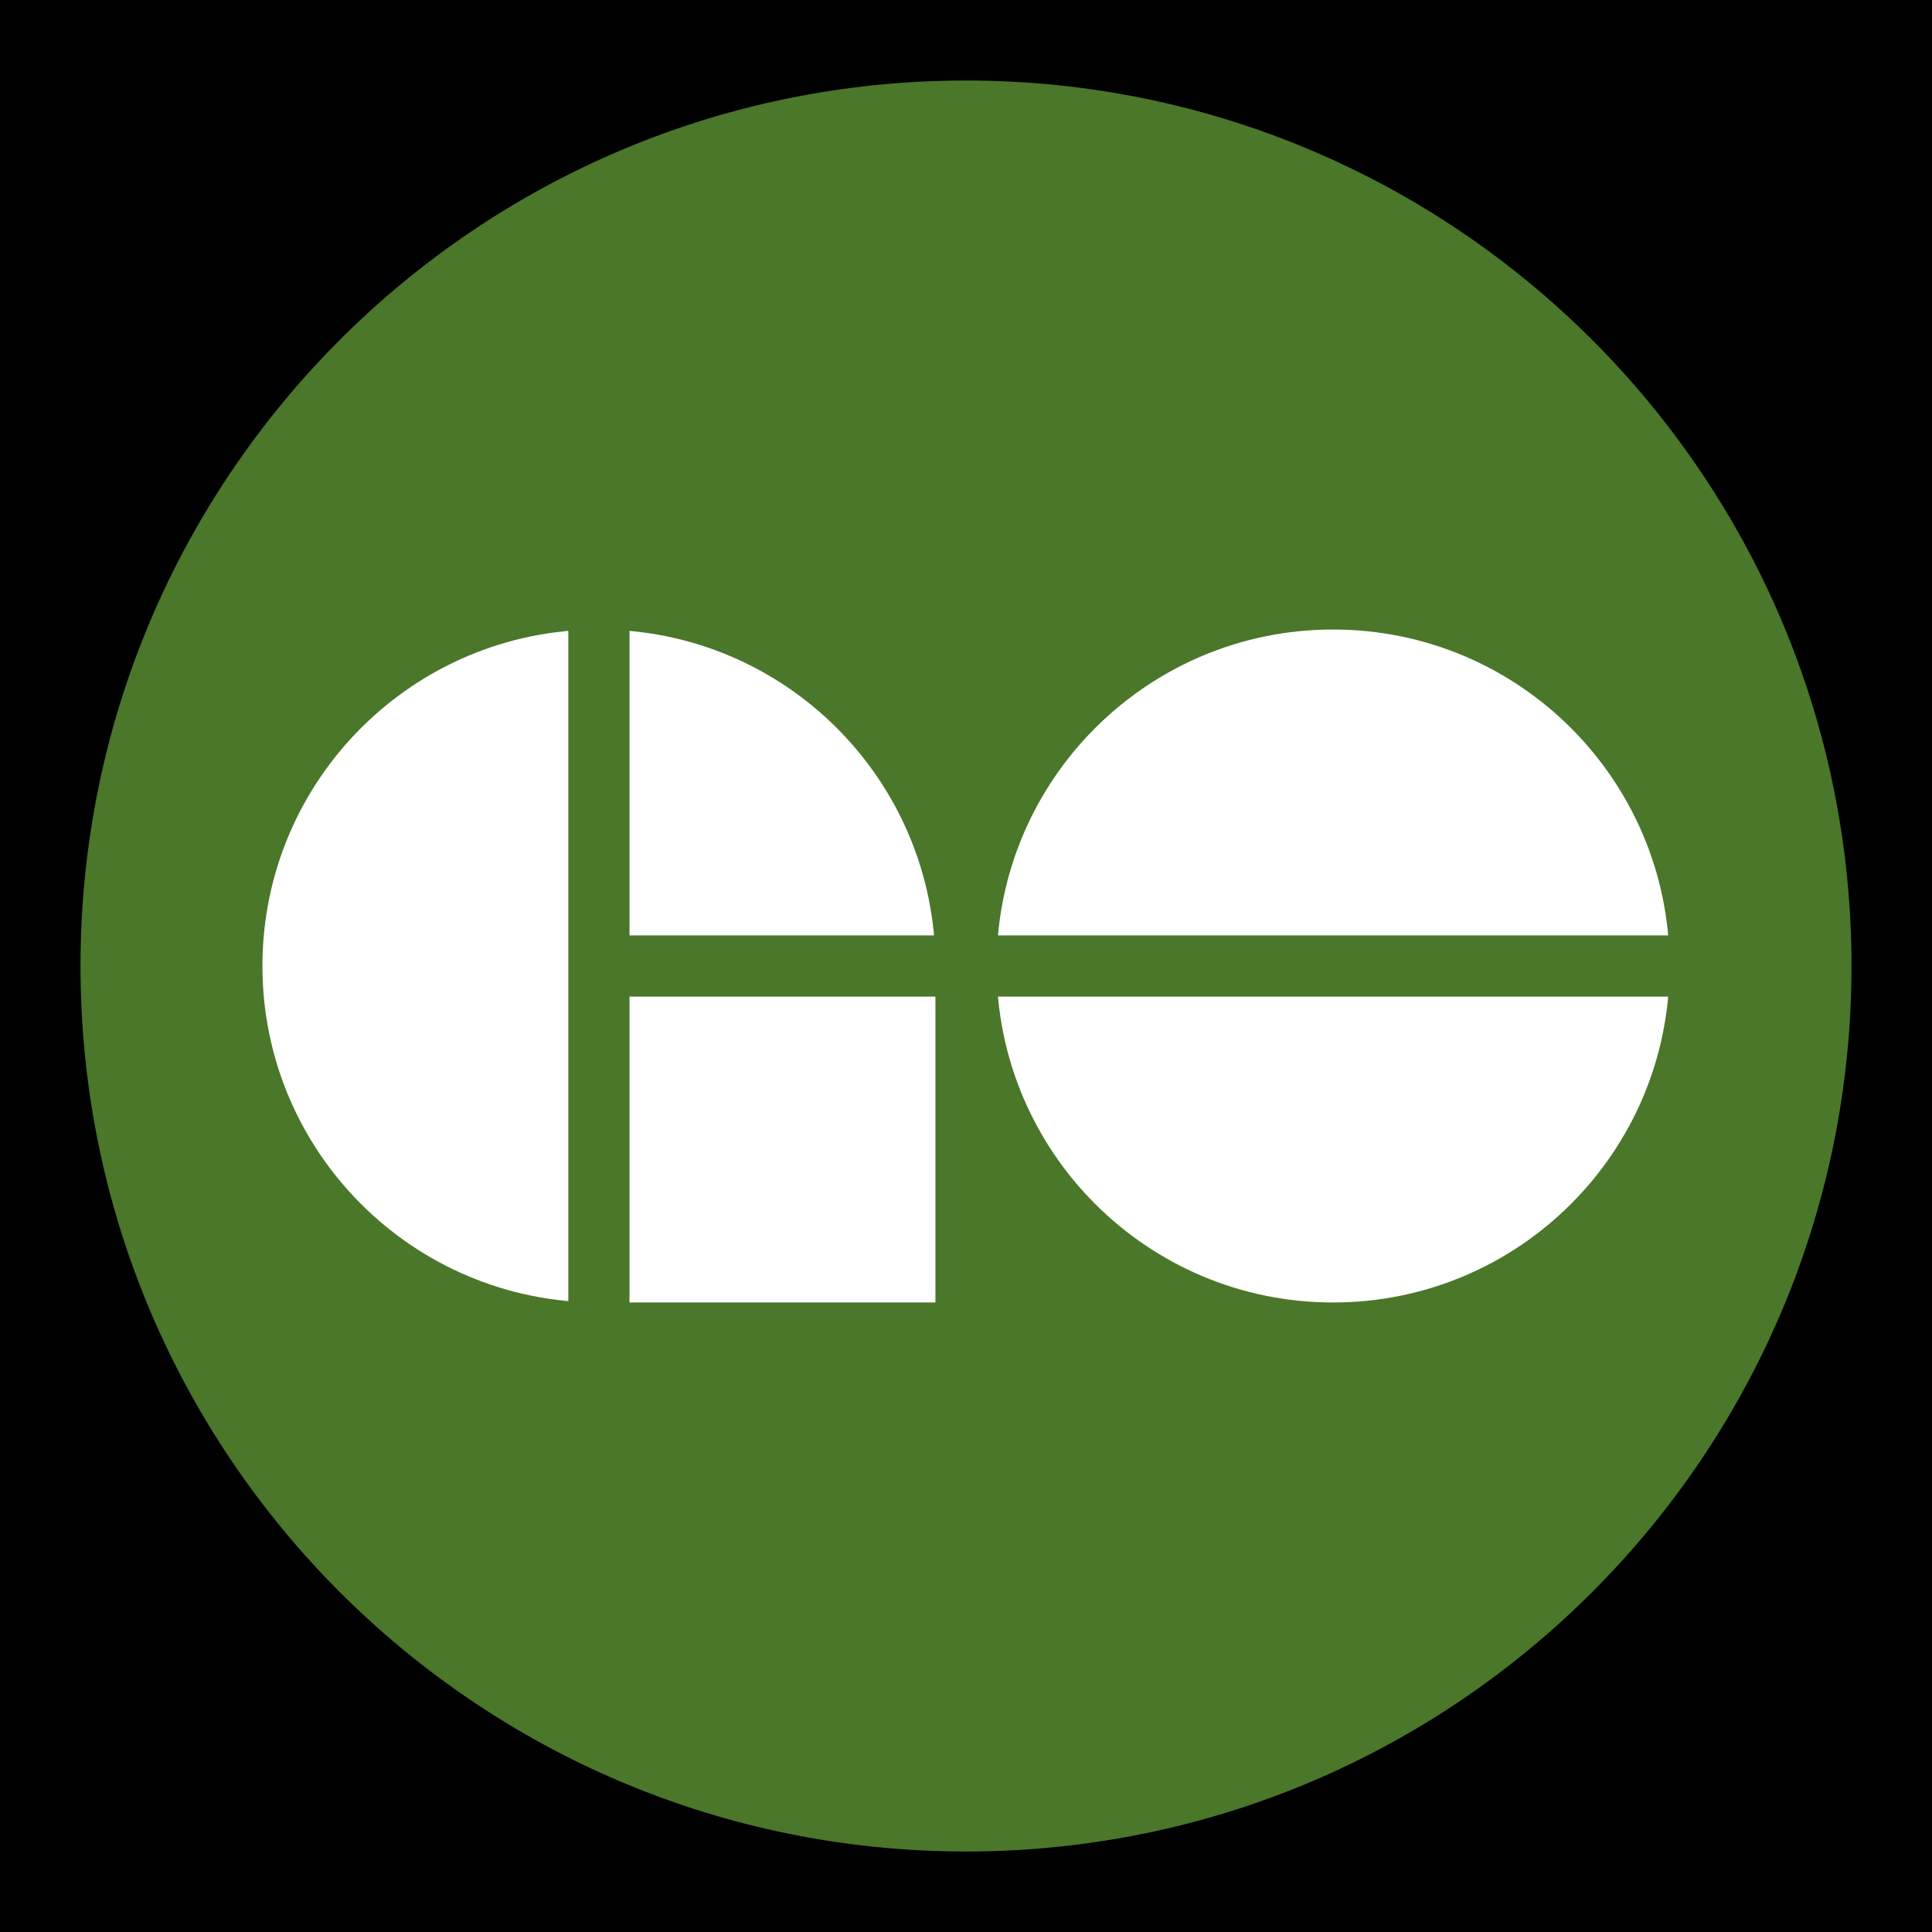
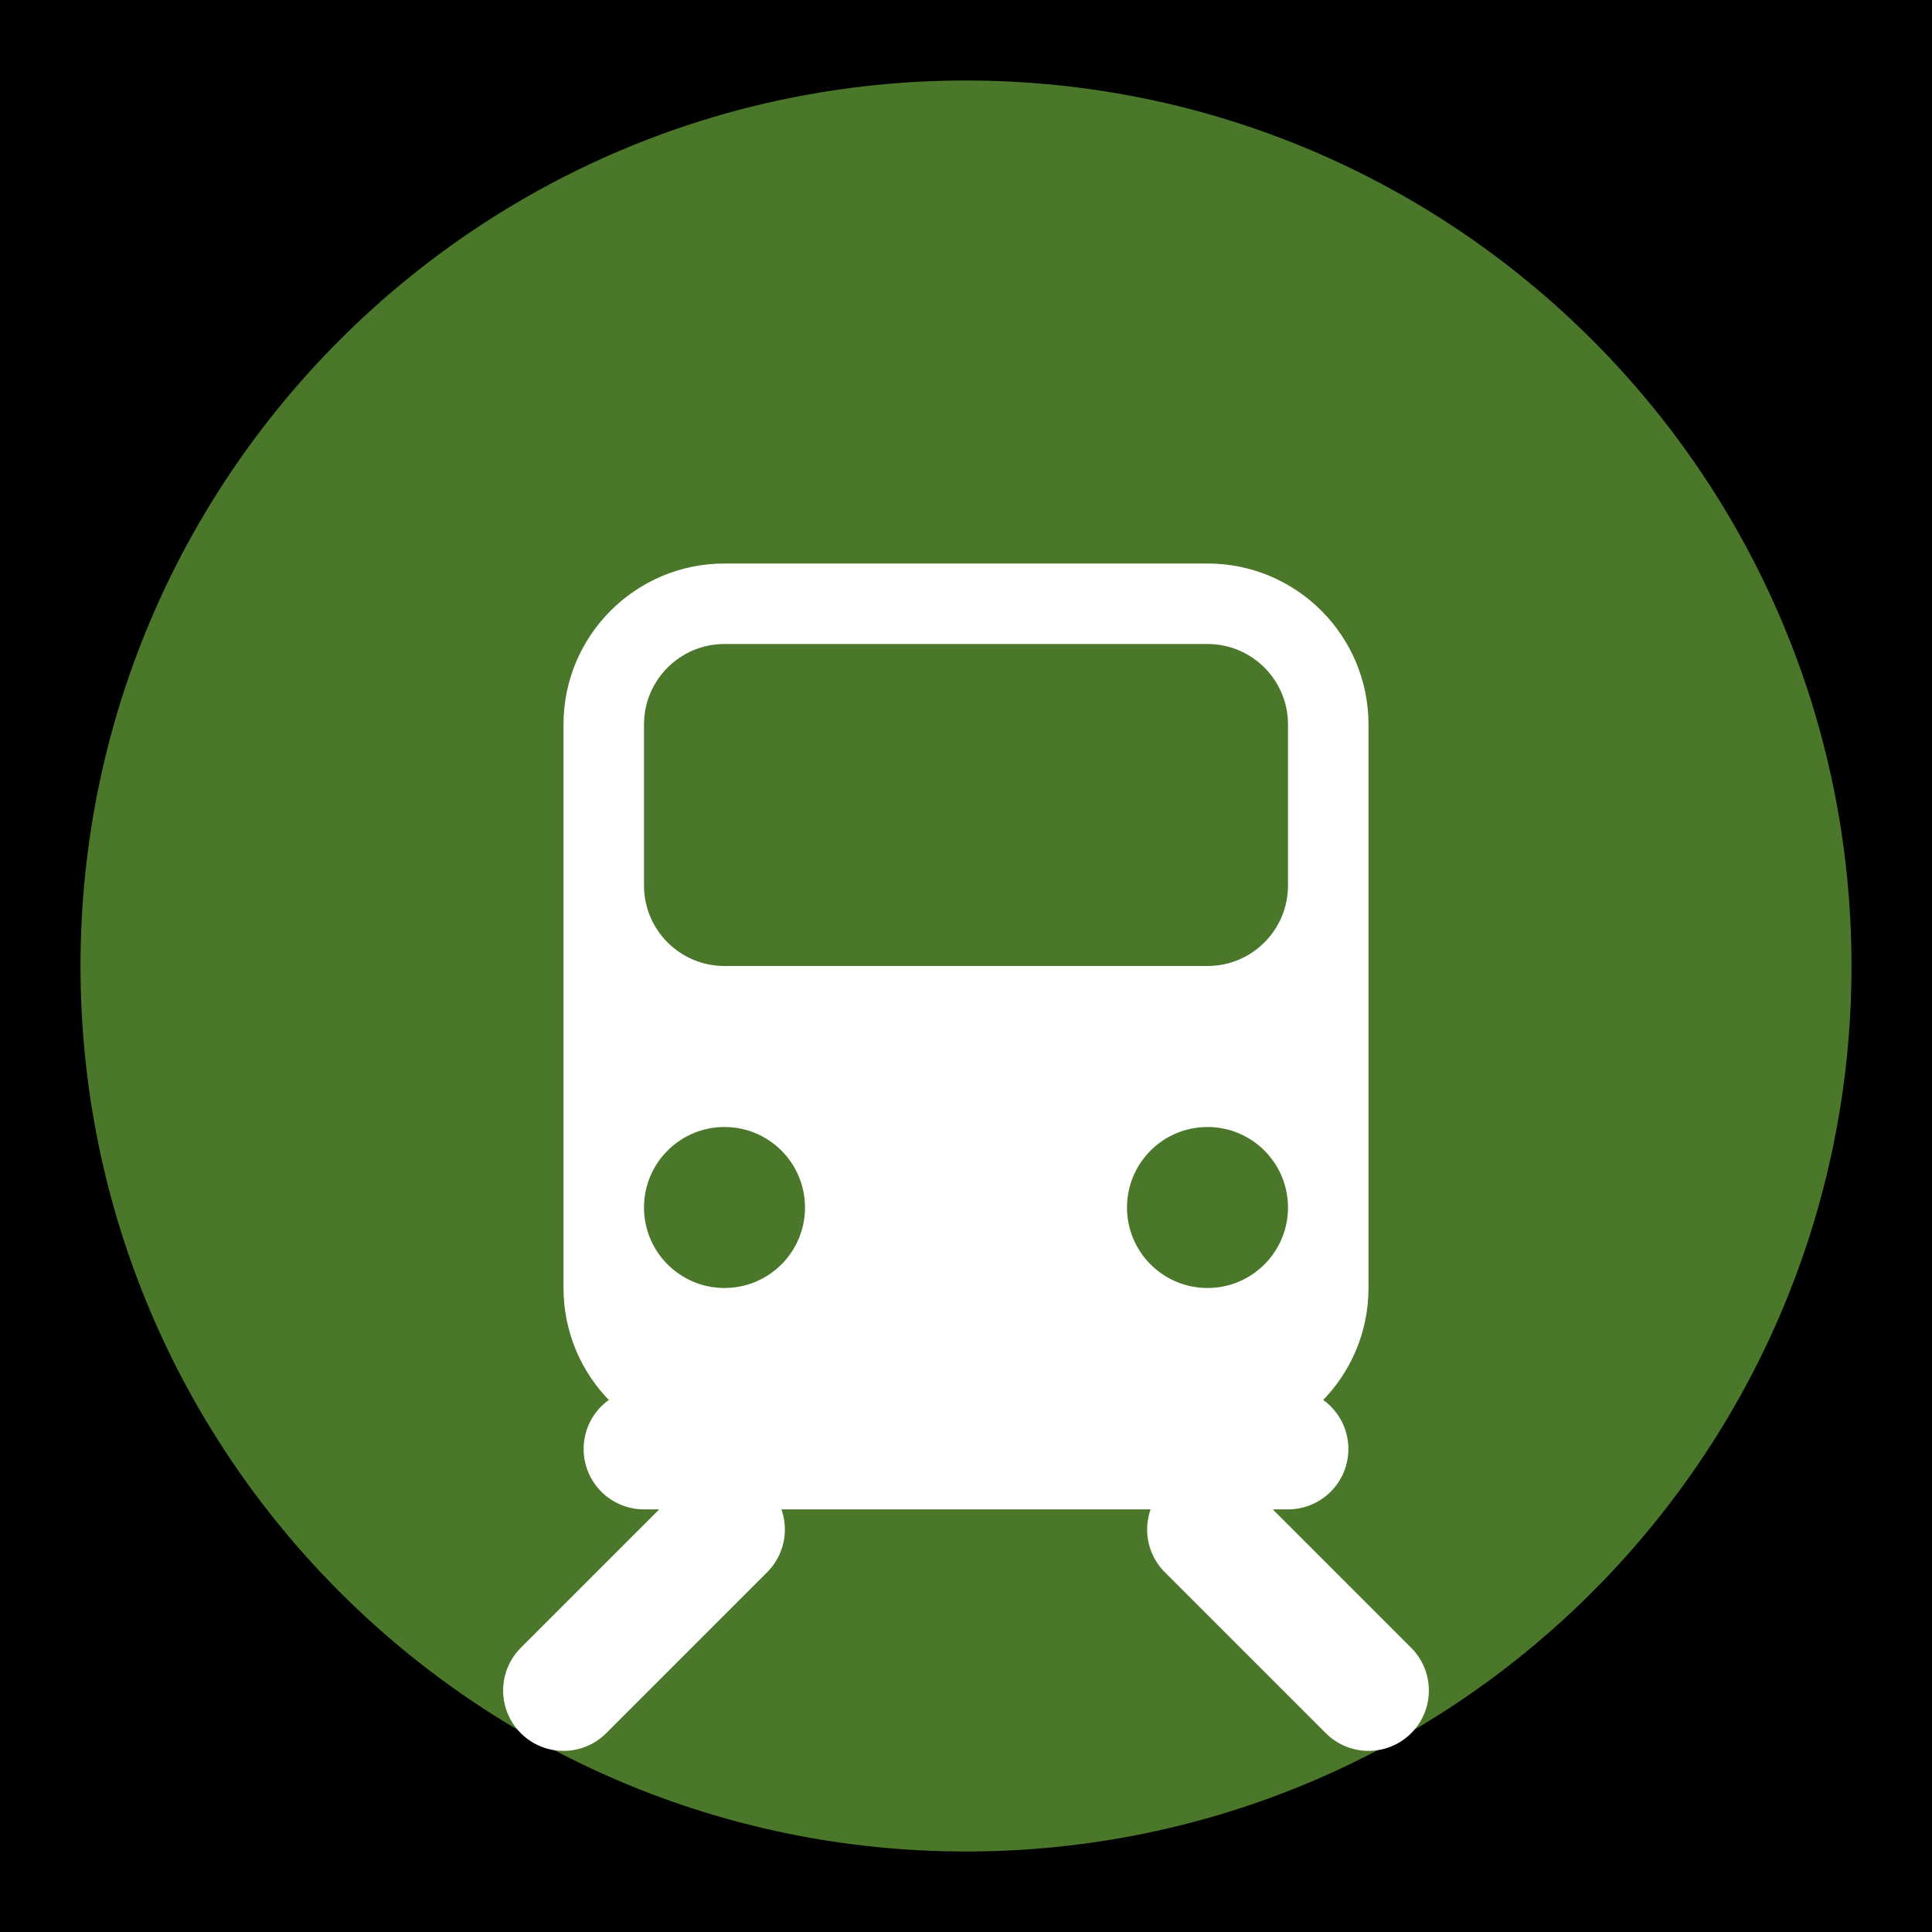
<svg xmlns="http://www.w3.org/2000/svg" width="62" height="62" viewBox="0 0 24 24" fill="none">
  <rect width="24" height="24" fill="#000000" />
  <circle cx="12" cy="12" r="11" fill="#4a7729" />
-   <defs>
-     <clipPath id="c">
-       <path d="m-23-11h46v22h-46zM23 1v-2h-34v-10h-2v22h2V1z" />
-     </clipPath>
-   </defs>
-   <g transform="translate(12, 12) scale(0.38)">
-     <path clip-path="url(#c)" fill="#ffffff" d="m-1 0a11 11 0 1 0-11 11h11zm2 0a1 1 0 0 0 22 0A1 1 0 0 0 1 0z" />
-   </g>
+   <rect x="7" y="7" width="10" height="11" rx="2" fill="#ffffff" />
+   <rect x="8" y="8" width="8" height="4" rx="1" fill="#4a7729" />
+   <circle cx="9" cy="15" r="1" fill="#4a7729" />
+   <circle cx="15" cy="15" r="1" fill="#4a7729" />
+   <path d="M9 19L7 21M15 19L17 21M8 18H16" stroke="#ffffff" stroke-width="1.5" stroke-linecap="round" />
</svg>
